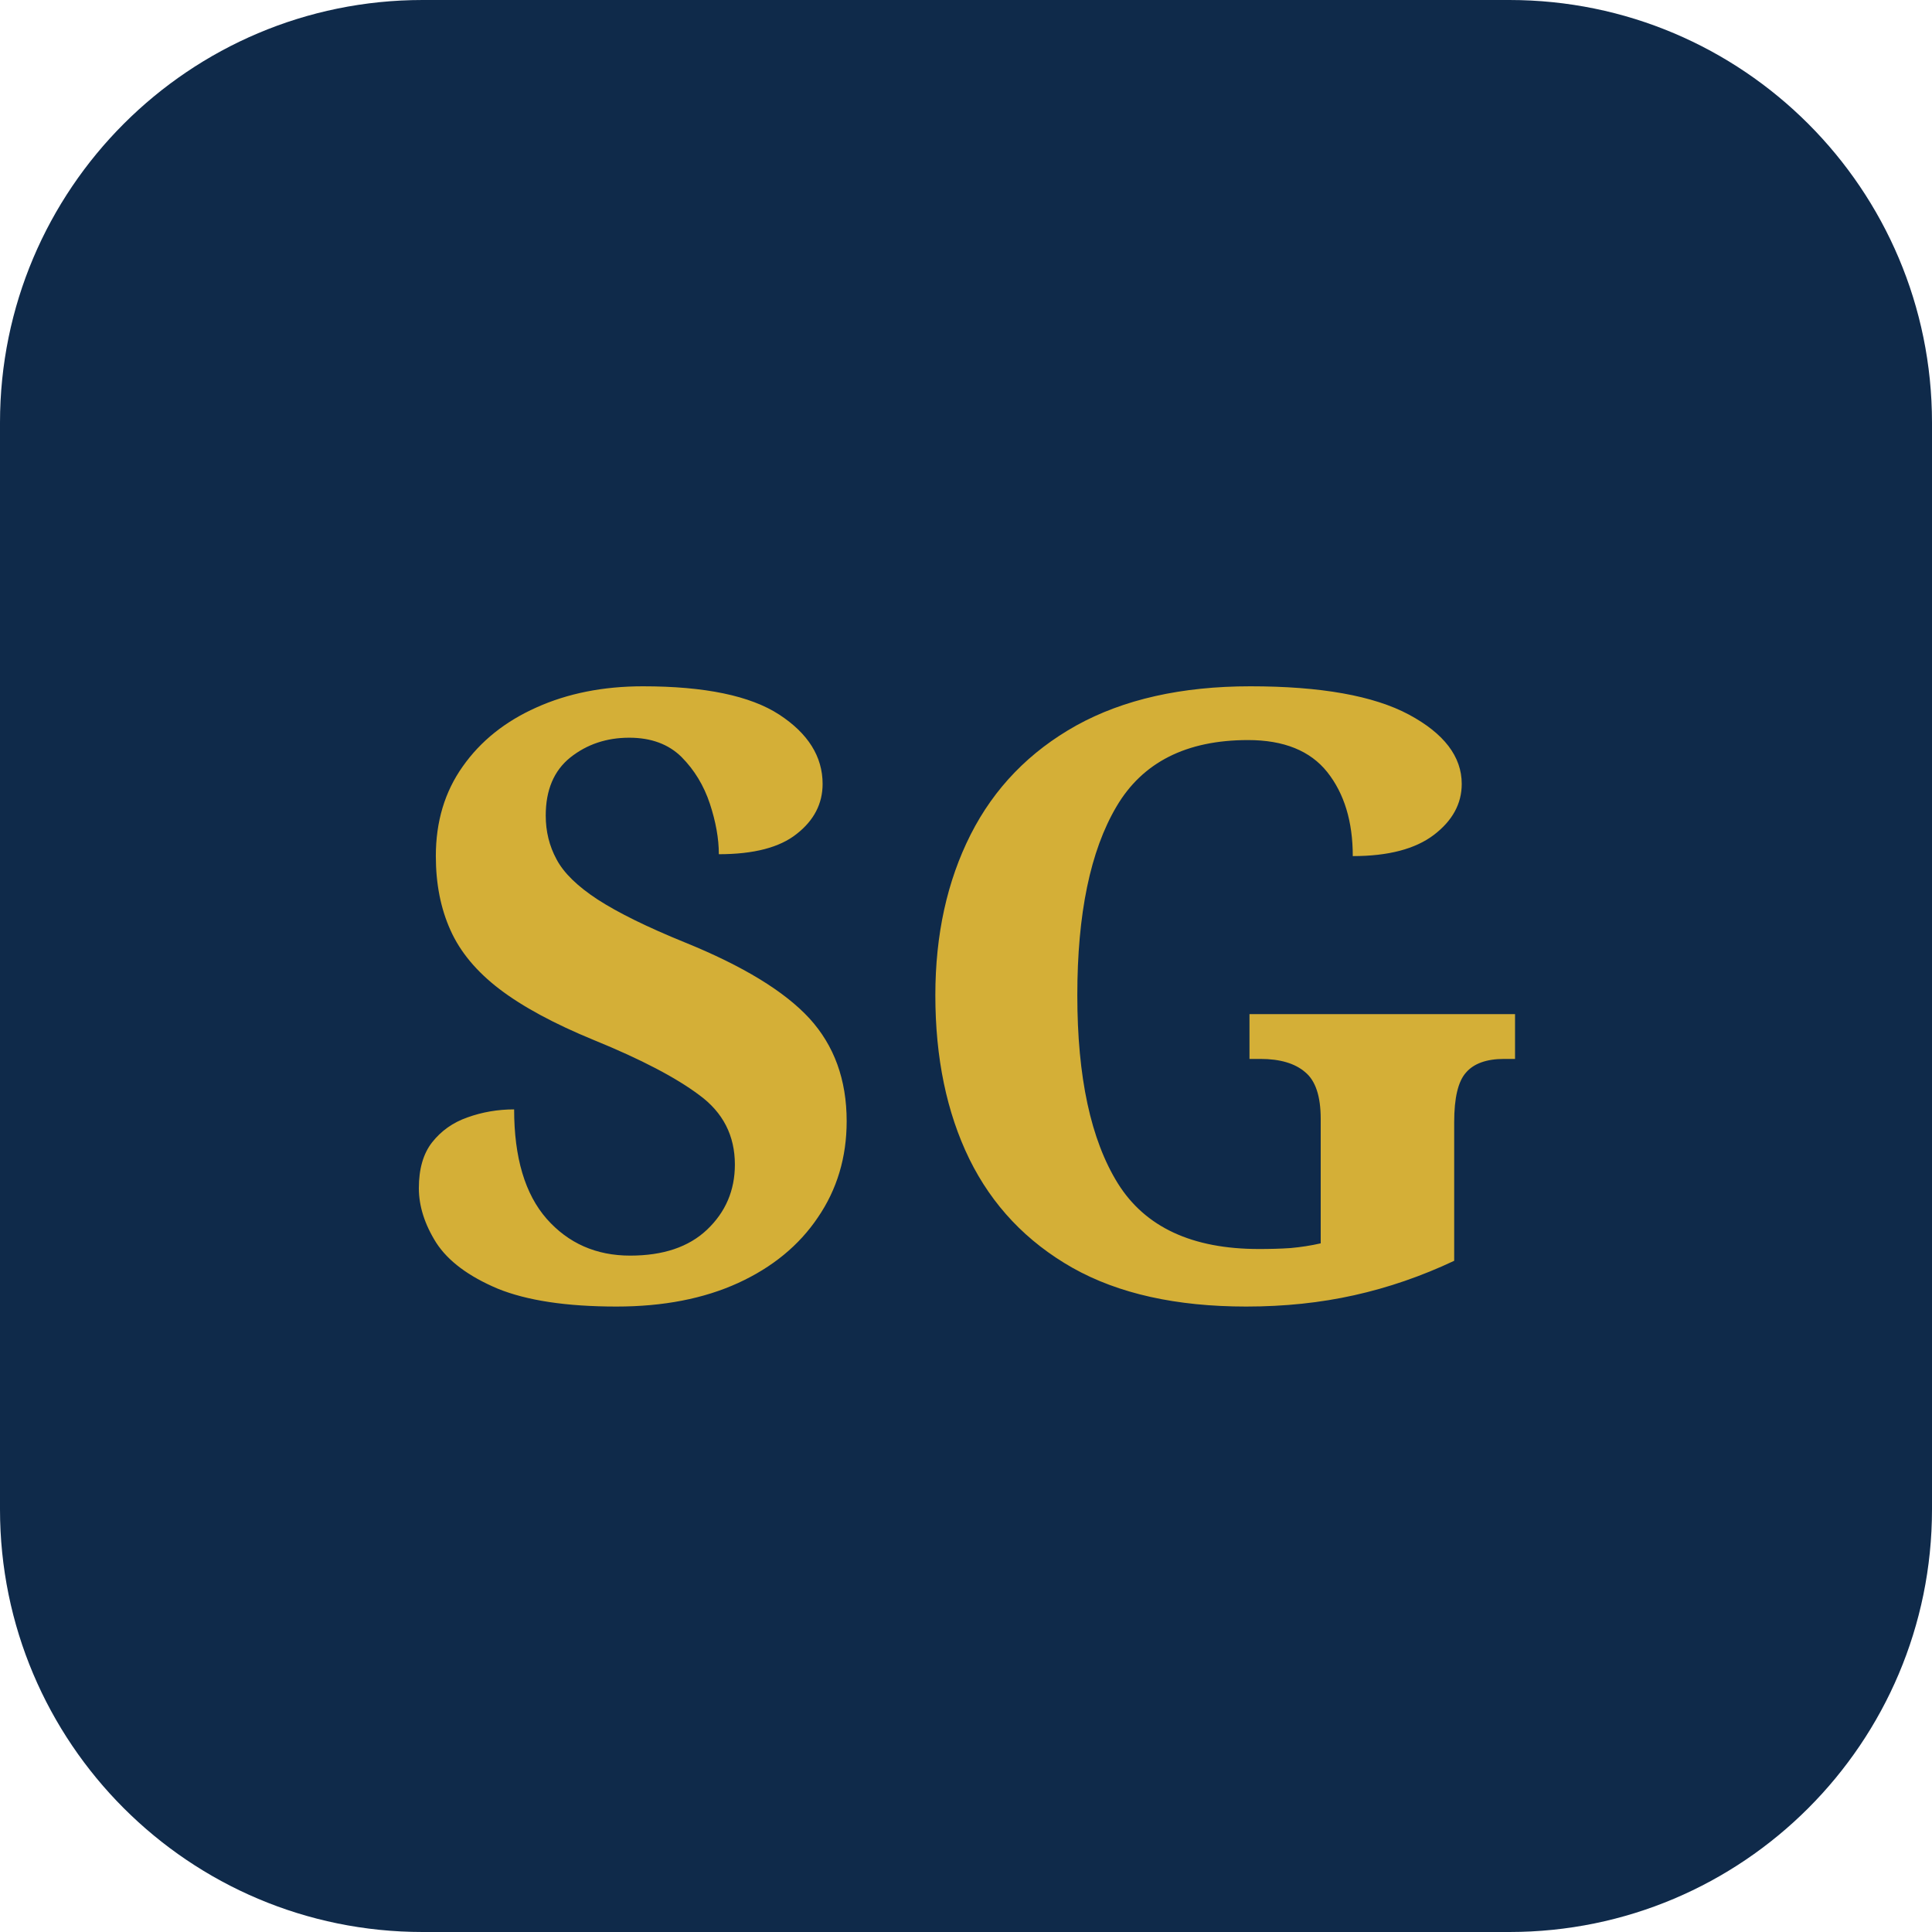
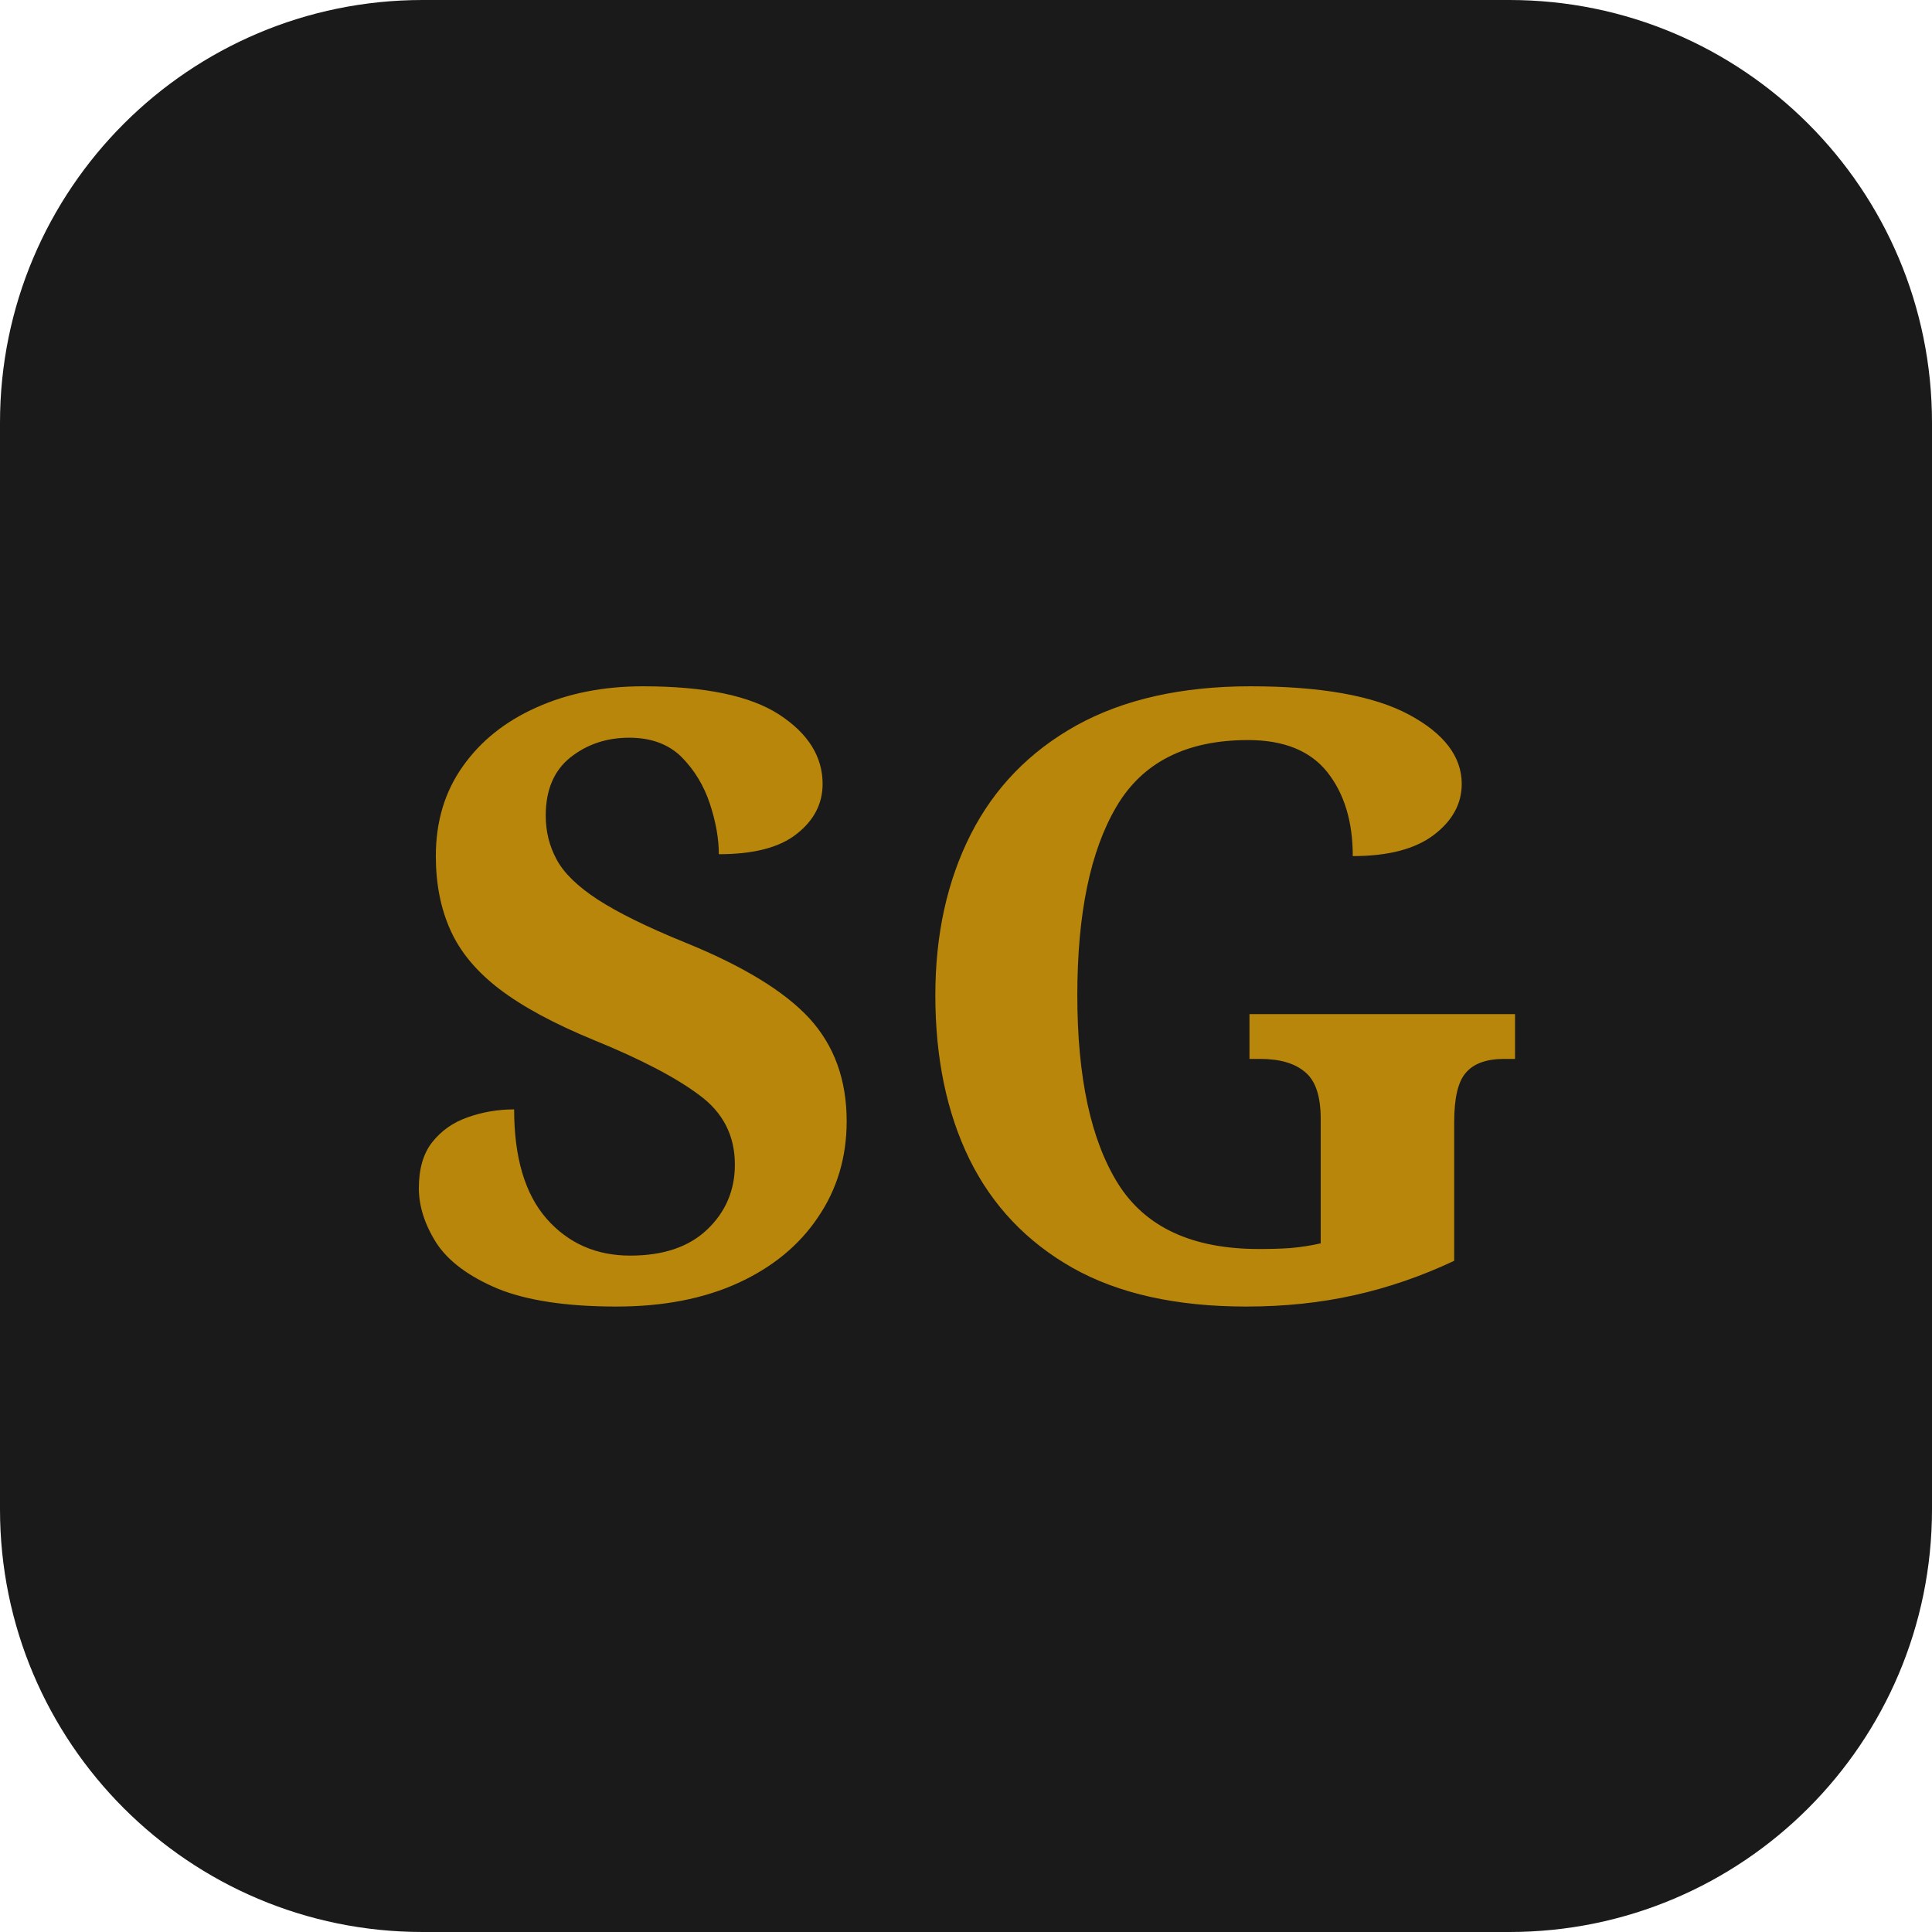
<svg xmlns="http://www.w3.org/2000/svg" viewBox="0 0 64 64" width="64" height="64">
-   <rect width="64" height="64" rx="14" fill="#0f2a4a" />
-   <text x="32" y="43" font-family="Georgia, 'Playfair Display', serif" font-size="28" font-weight="700" fill="#d4af37" text-anchor="middle">SG</text>
+   <rect width="64" height="64" rx="14" fill="#1a1a1a" />
+   <text x="32" y="43" font-family="Georgia, 'Playfair Display', serif" font-size="28" font-weight="700" fill="#b8860b" text-anchor="middle">SG</text>
</svg>
